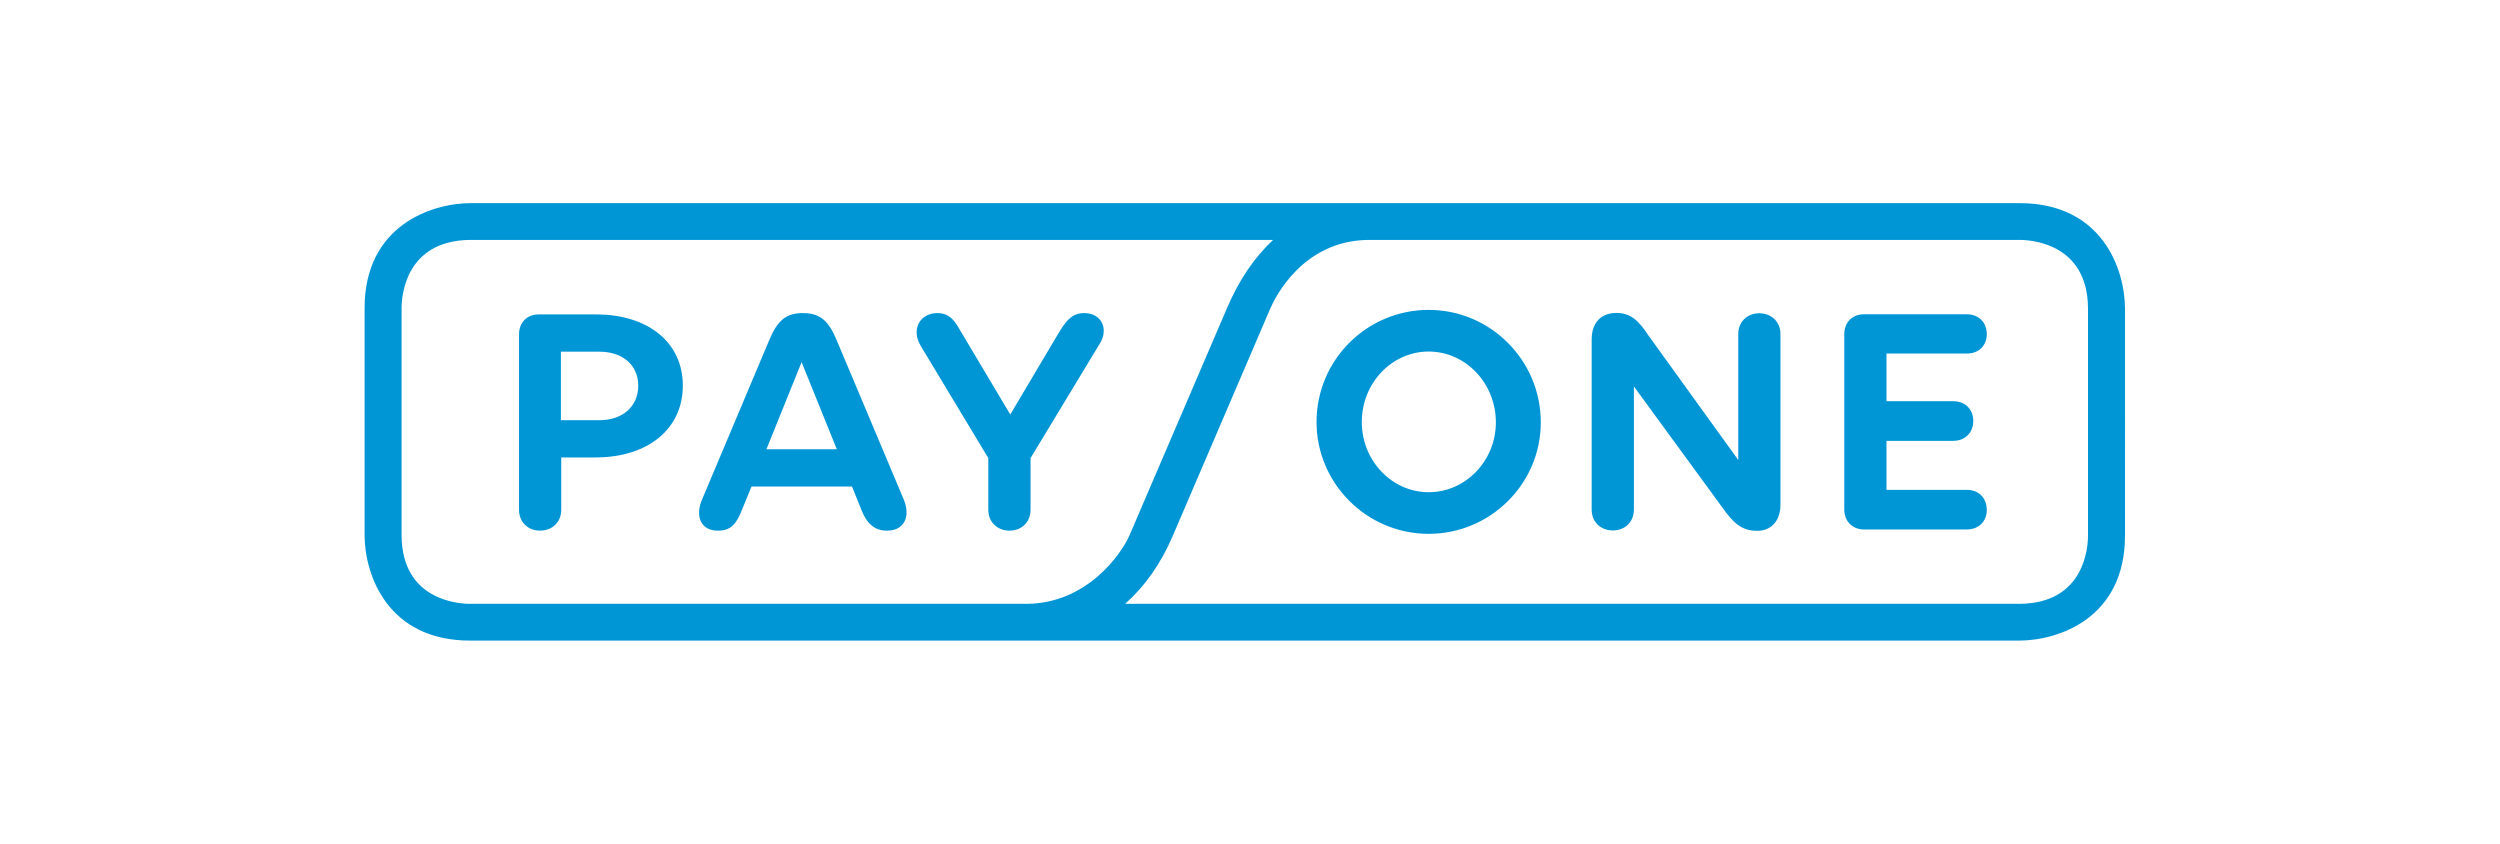
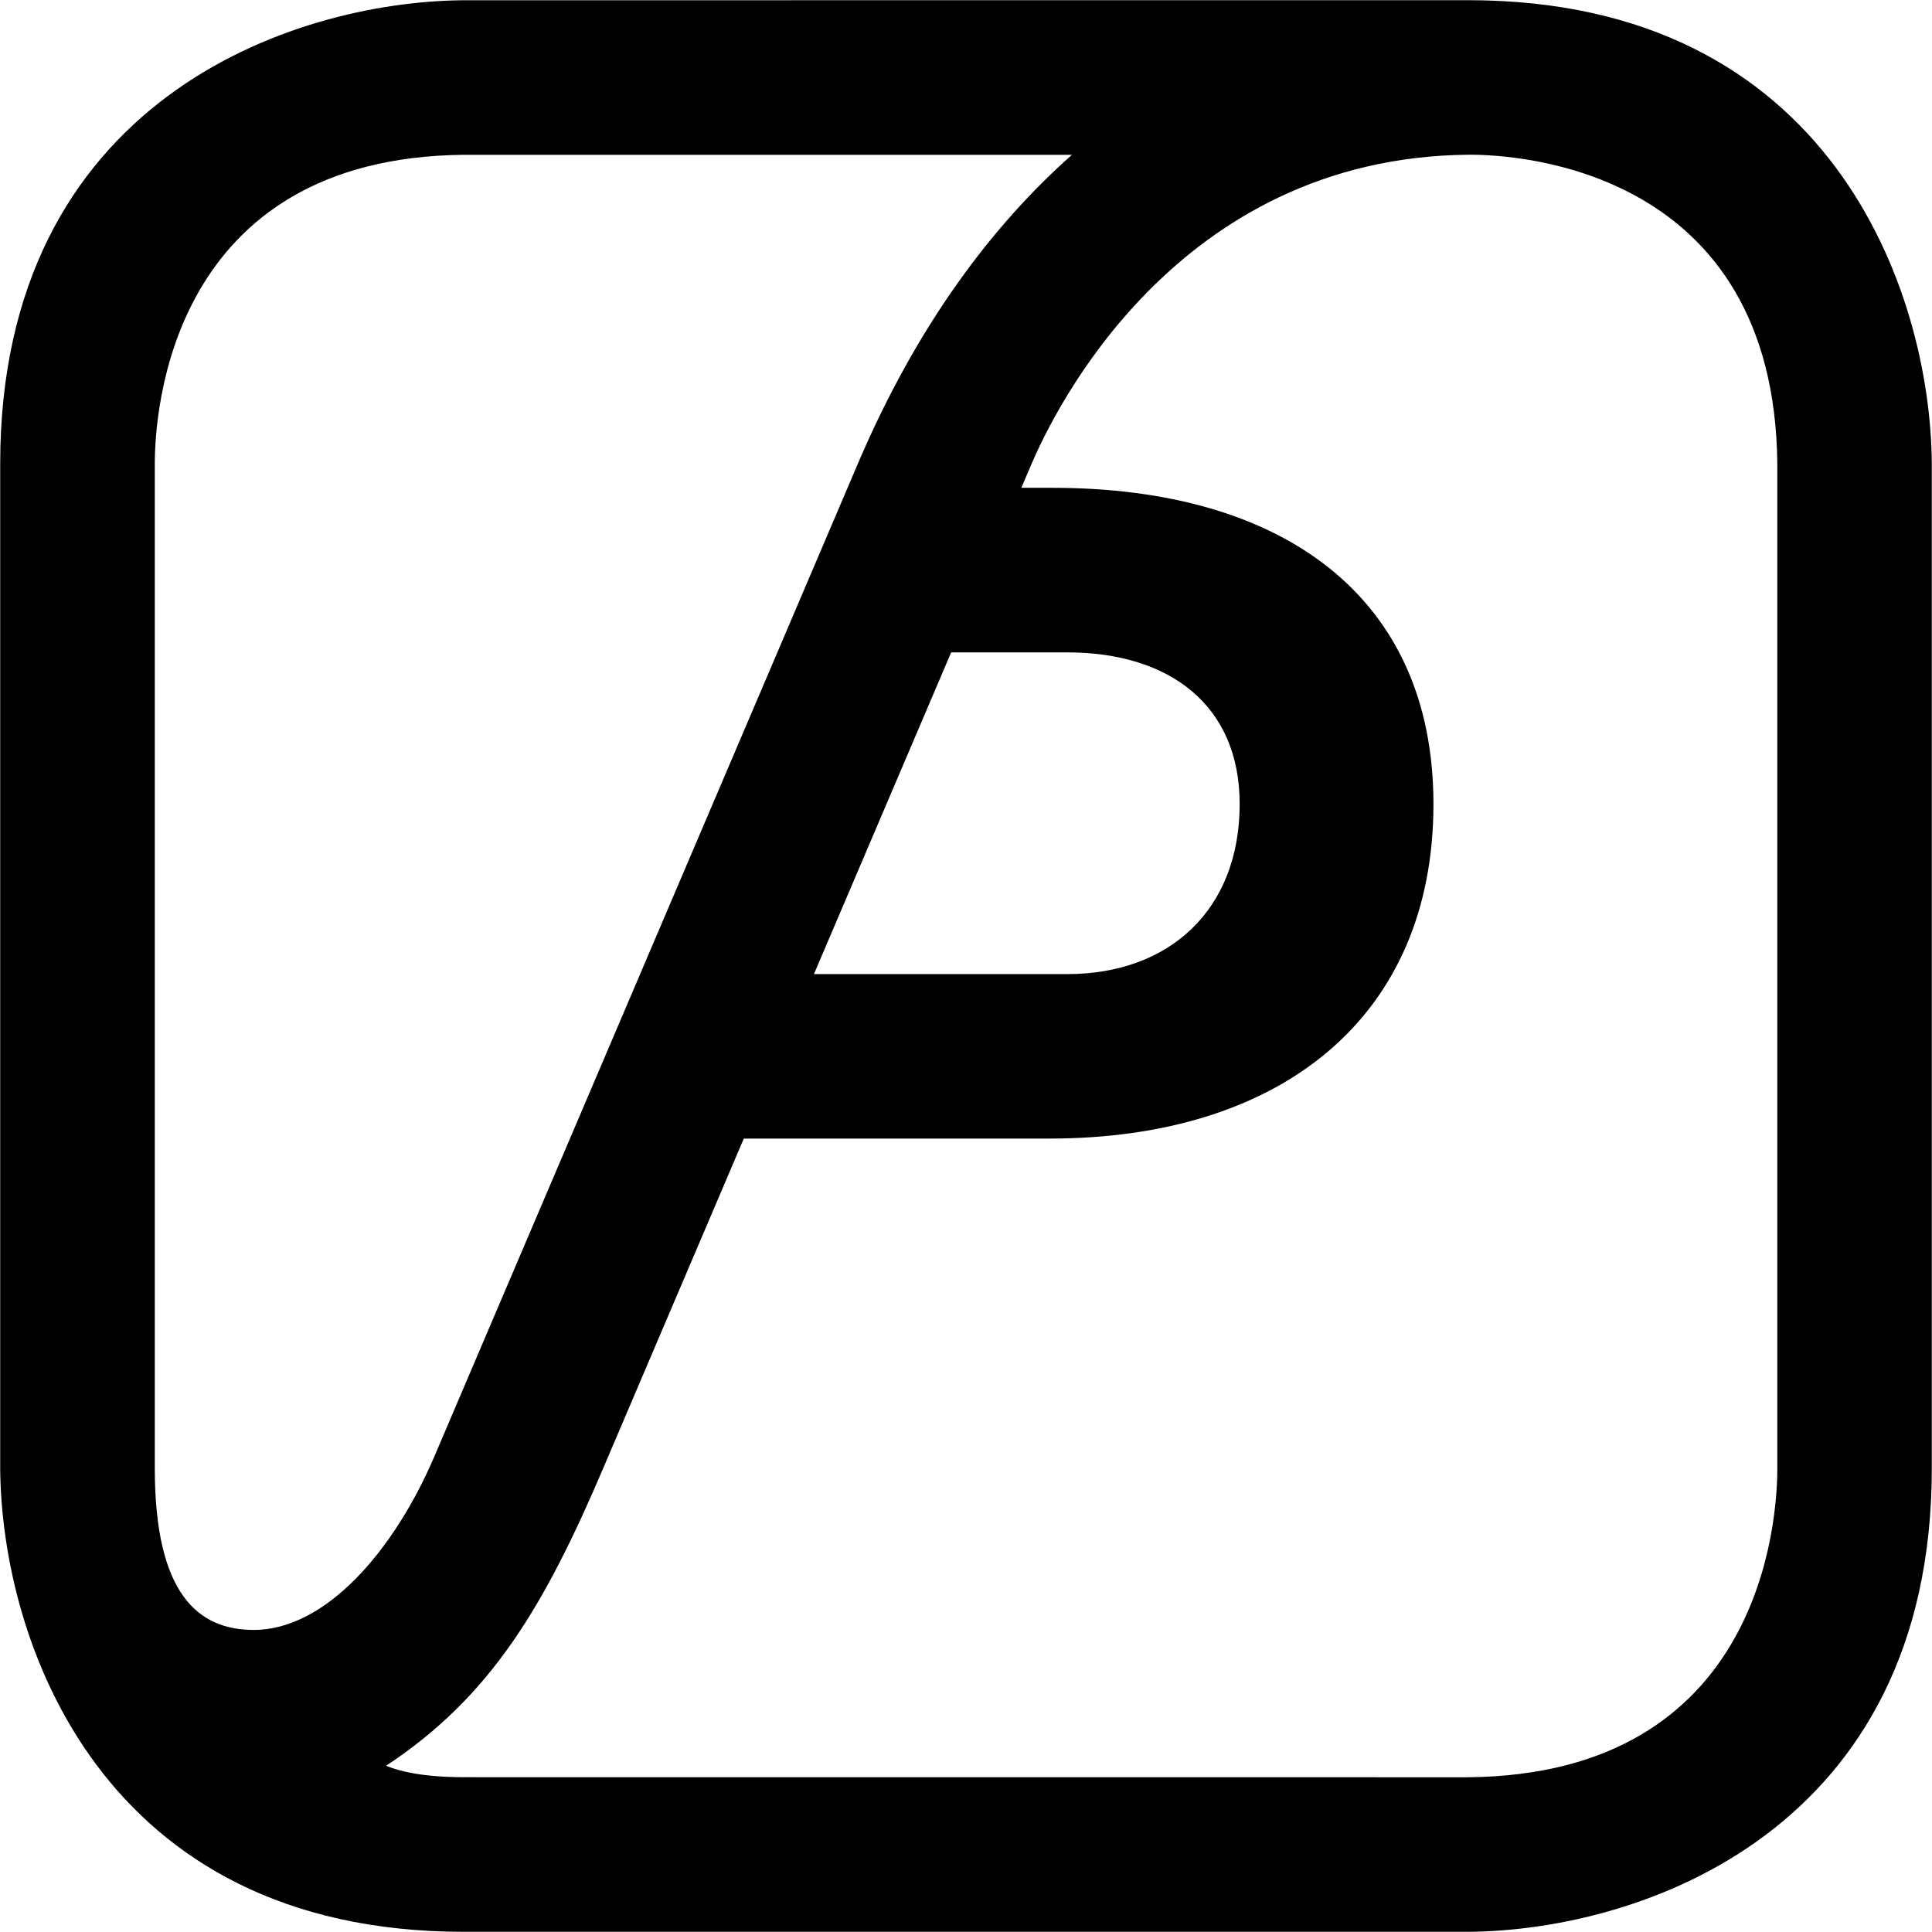
- <svg xmlns="http://www.w3.org/2000/svg" width="240" height="81" viewBox="0 0 240 81" fill="none">
-   <path d="M49.826 32.087V48.944C49.826 50.105 50.67 50.941 51.837 50.941C53.036 50.941 53.879 50.105 53.879 48.944V43.915H57.154C62.212 43.915 65.552 41.177 65.552 37.017C65.552 32.893 62.243 30.185 57.218 30.185H51.706C50.605 30.185 49.826 30.959 49.826 32.087ZM53.847 33.763H57.543C59.781 33.763 61.271 35.053 61.271 37.017C61.271 39.017 59.781 40.339 57.543 40.339H53.847V33.763ZM86.744 47.912L80.324 32.666C79.547 30.798 78.737 30.057 77.083 30.057C75.43 30.057 74.619 30.798 73.84 32.666L67.387 47.976C66.676 49.685 67.387 50.941 68.881 50.941C70.144 50.973 70.696 50.296 71.215 48.976L72.143 46.709H81.793L82.692 48.944C83.211 50.296 84.022 50.973 85.188 50.941C86.712 50.941 87.491 49.685 86.744 47.912ZM80.336 43.131H73.576L76.954 34.763L80.336 43.131ZM105.578 32.989L98.933 43.979V48.944C98.933 50.105 98.089 50.941 96.922 50.941C95.722 50.941 94.878 50.105 94.878 48.944V43.979L88.395 33.215C87.422 31.604 88.33 30.057 89.984 30.057C91.118 30.057 91.637 30.766 92.09 31.571L96.987 39.791L101.752 31.764C102.402 30.733 102.953 30.057 104.087 30.057C105.772 30.057 106.455 31.604 105.578 32.989ZM137.15 51.249C131.218 51.249 126.387 46.414 126.387 40.515C126.387 34.554 131.218 29.75 137.15 29.75C143.082 29.75 147.916 34.585 147.916 40.547C147.916 46.446 143.082 51.249 137.15 51.249ZM137.15 33.748C133.617 33.748 130.732 36.777 130.732 40.515C130.732 44.223 133.617 47.252 137.15 47.252C140.718 47.252 143.603 44.223 143.603 40.547C143.603 36.809 140.718 33.748 137.15 33.748ZM170.925 32.071V48.445C170.925 49.99 170.05 50.96 168.689 50.96C167.129 50.96 166.354 50.121 165.38 48.767L156.854 37.1V48.929C156.854 50.088 156.011 50.924 154.843 50.924C153.643 50.924 152.8 50.088 152.8 48.929V32.587C152.8 30.974 153.707 30.04 155.167 30.04C156.562 30.04 157.339 30.815 158.248 32.201L166.872 44.157V32.071C166.872 30.911 167.714 30.074 168.883 30.074C170.082 30.074 170.925 30.911 170.925 32.071ZM178.929 30.171H188.817C189.953 30.171 190.73 30.944 190.73 32.071C190.73 33.2 189.953 33.941 188.817 33.941H181.102V38.518H187.523C188.656 38.518 189.434 39.292 189.434 40.418C189.434 41.515 188.656 42.321 187.523 42.321H181.102V47.025H188.817C189.953 47.025 190.73 47.8 190.73 48.961C190.73 50.056 189.953 50.829 188.817 50.829H178.929C177.829 50.829 177.05 50.024 177.05 48.929V32.071C177.05 30.944 177.829 30.171 178.929 30.171ZM200.448 51.418C200.448 52.507 200.132 57.938 193.862 57.967H108.015C109.913 56.284 111.444 54.103 112.568 51.482L121.935 29.645C122.407 28.55 125.07 23.083 131.386 23.031H193.862C194.952 23.031 200.402 23.346 200.448 29.58V51.418ZM98.541 57.967H45.14C44.048 57.967 38.596 57.651 38.552 51.417V29.58C38.552 28.496 38.87 23.085 45.152 23.031H122.218C120.426 24.703 118.947 26.884 117.82 29.513L108.449 51.351C107.663 53.181 104.351 57.94 98.541 57.967ZM203.998 29.567C203.971 25.827 201.805 19.5 193.86 19.5H45.128C41.366 19.53 35 21.689 35 29.58V51.43C35.027 55.17 37.192 61.498 45.14 61.498H193.868C197.632 61.481 204 59.338 204 51.417L203.998 29.567Z" fill="#0096D6" />
+ <svg xmlns="http://www.w3.org/2000/svg" version="1.1" x="0" y="0" width="100" height="100" viewBox="0, 0, 100, 100">
+   <g id="Layer_1">
+     <path d="M91.994,75.997 C91.994,78.645 91.222,91.853 75.973,91.991 L24.049,91.988 C22.716,91.988 21.172,91.877 19.983,91.396 C25.411,87.815 28.171,83.151 31.224,75.992 L38.499,58.932 L54.325,58.932 C66.289,58.932 74.195,52.669 74.195,41.615 C74.195,30.859 66.369,25.249 54.476,25.249 L52.864,25.249 L53.395,24.005 C54.53,21.36 60.835,8.153 75.995,8.009 C78.646,7.985 91.856,8.781 91.994,24.03 z M49.232,33.767 L55.242,33.767 C60.536,33.767 64.165,36.503 64.165,41.615 C64.165,47.084 60.536,50.419 55.242,50.419 L42.13,50.419 z M13.137,84.365 C10.283,84.365 8.012,82.552 8.012,75.995 L8.012,24.008 C8.012,21.36 8.784,8.15 24.027,8.012 L55.484,8.012 C51.344,11.68 47.454,16.847 44.401,24.005 L22.49,75.368 C20.394,80.283 16.839,84.365 13.137,84.365 M75.995,0.01 L23.977,0.013 C15.077,0.087 0.01,5.221 0.01,24.008 L0.01,76.028 C0.087,84.928 5.218,99.99 24.005,99.99 L76.023,99.99 C84.923,99.916 99.99,94.782 99.99,75.997 L99.99,23.981 C99.918,15.077 94.777,0.01 75.995,0.01" fill="#000000" />
+   </g>
</svg>
